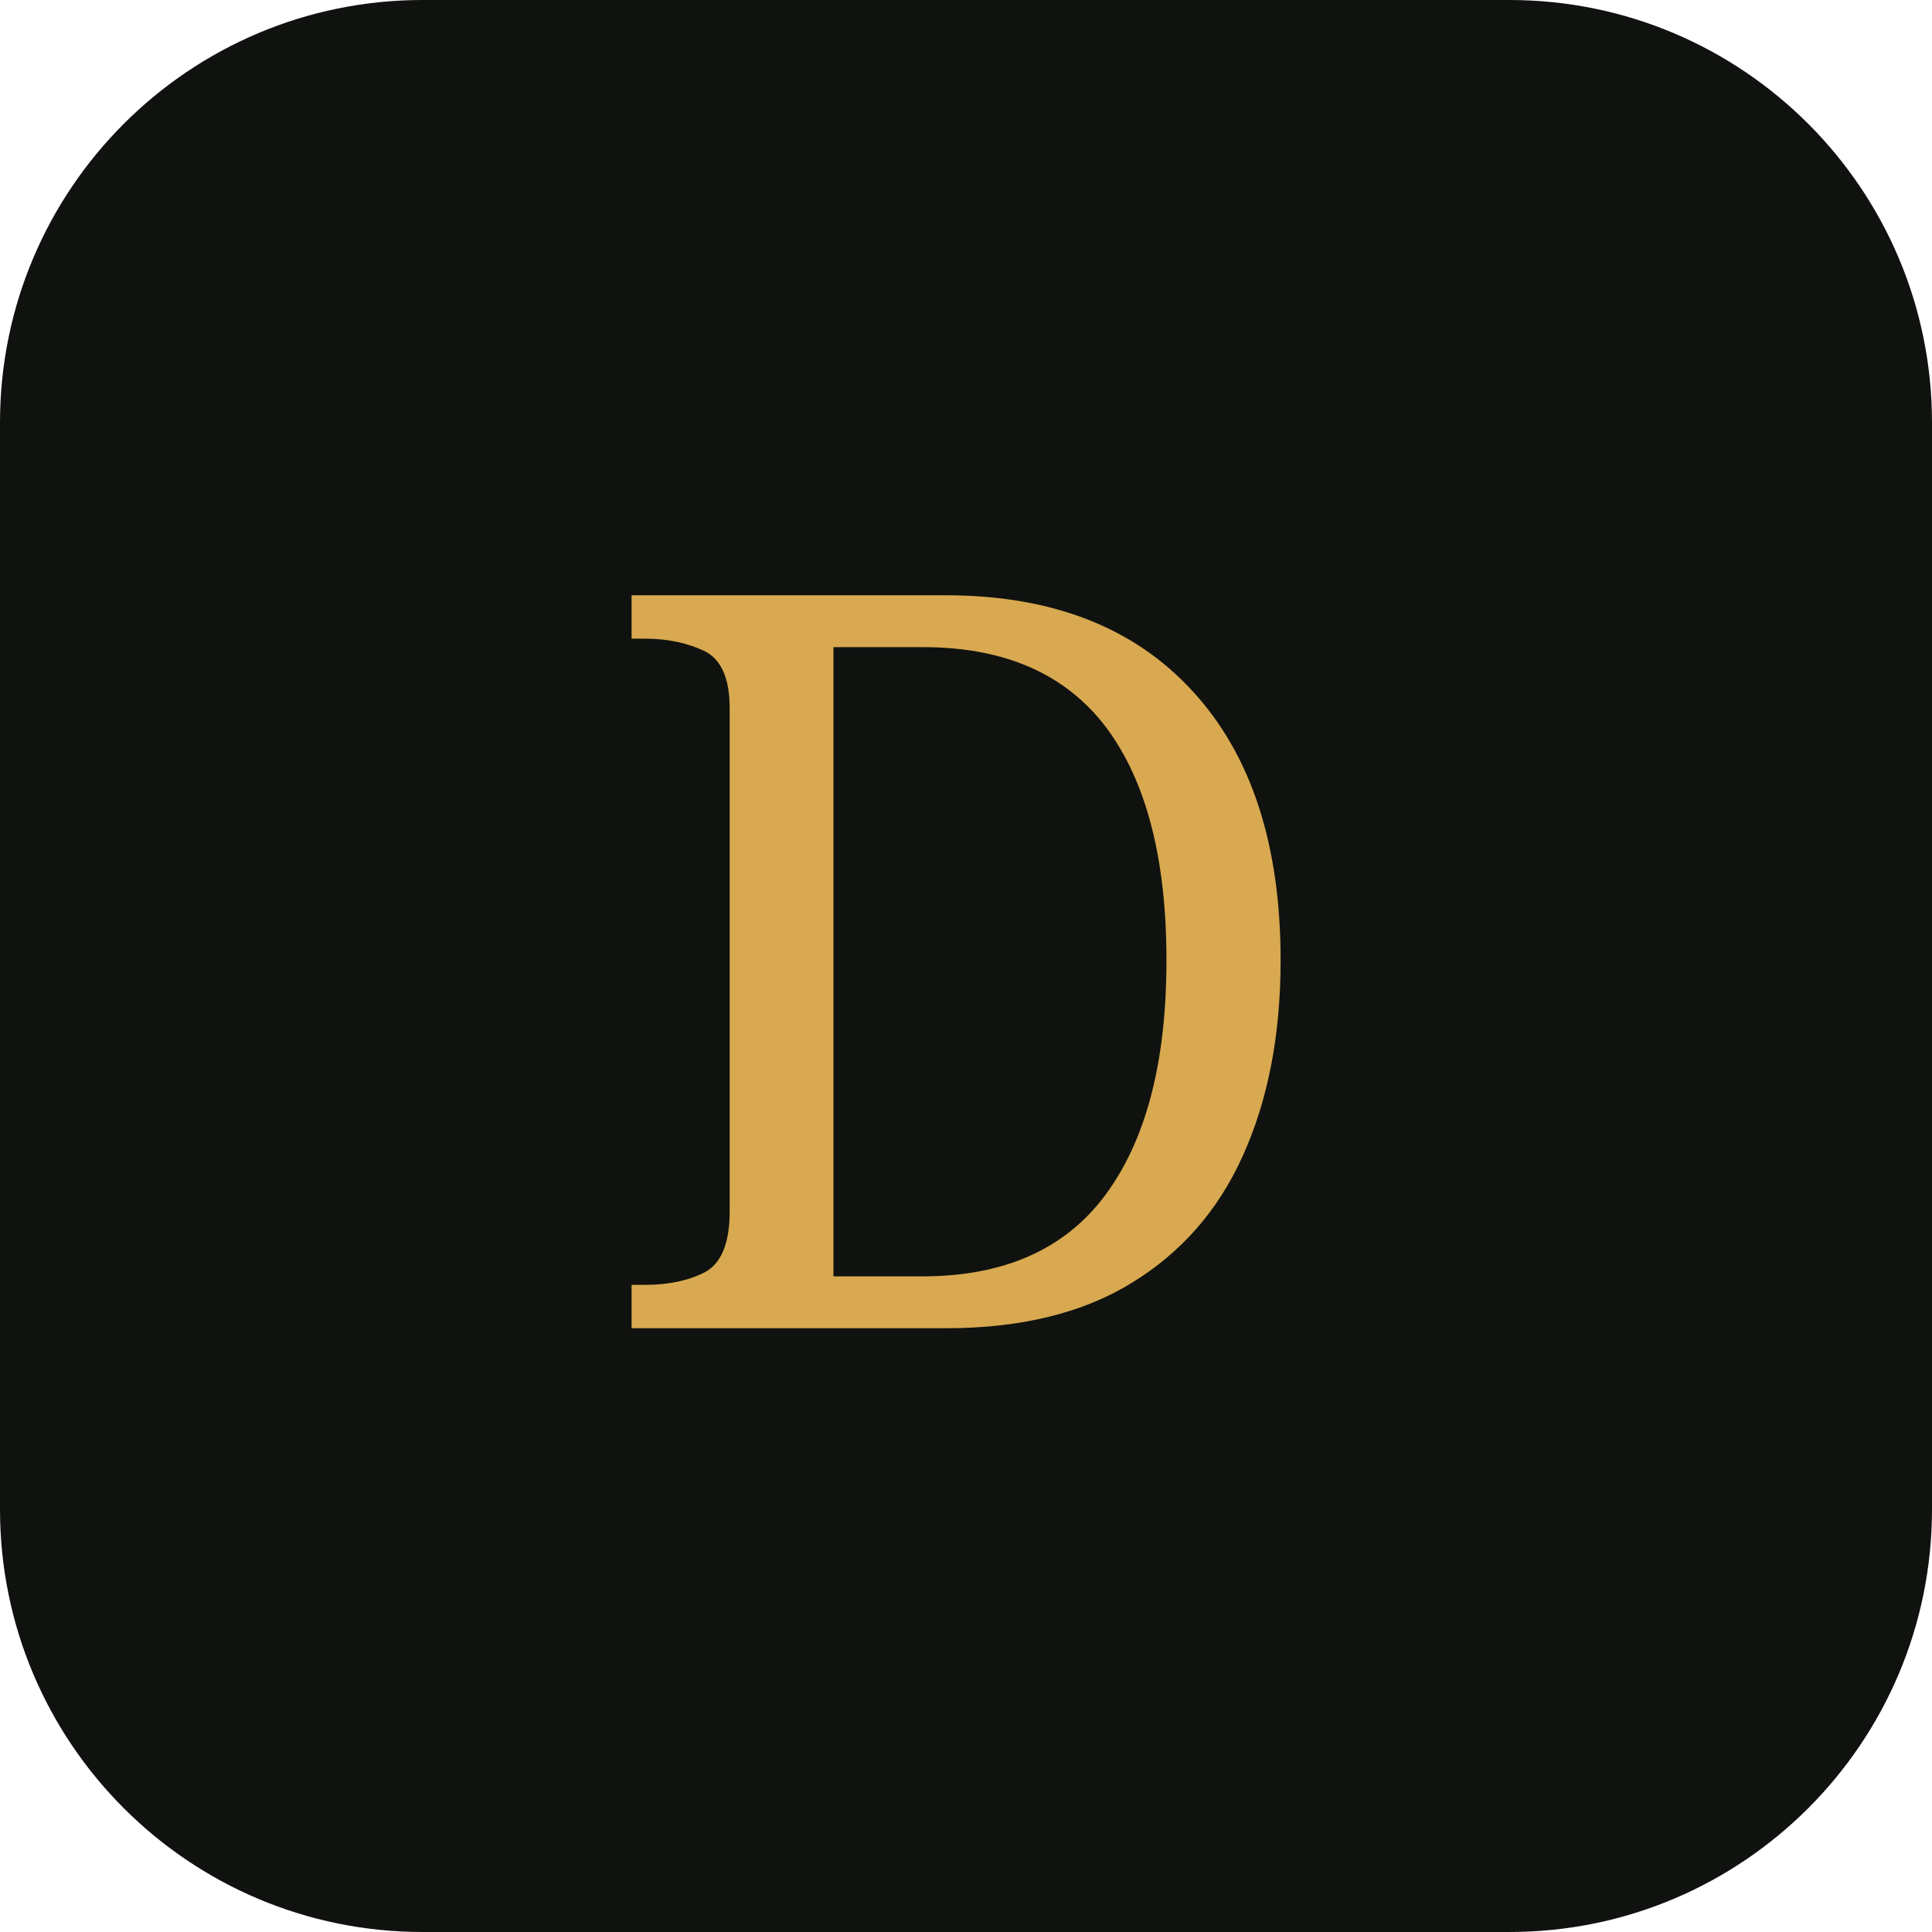
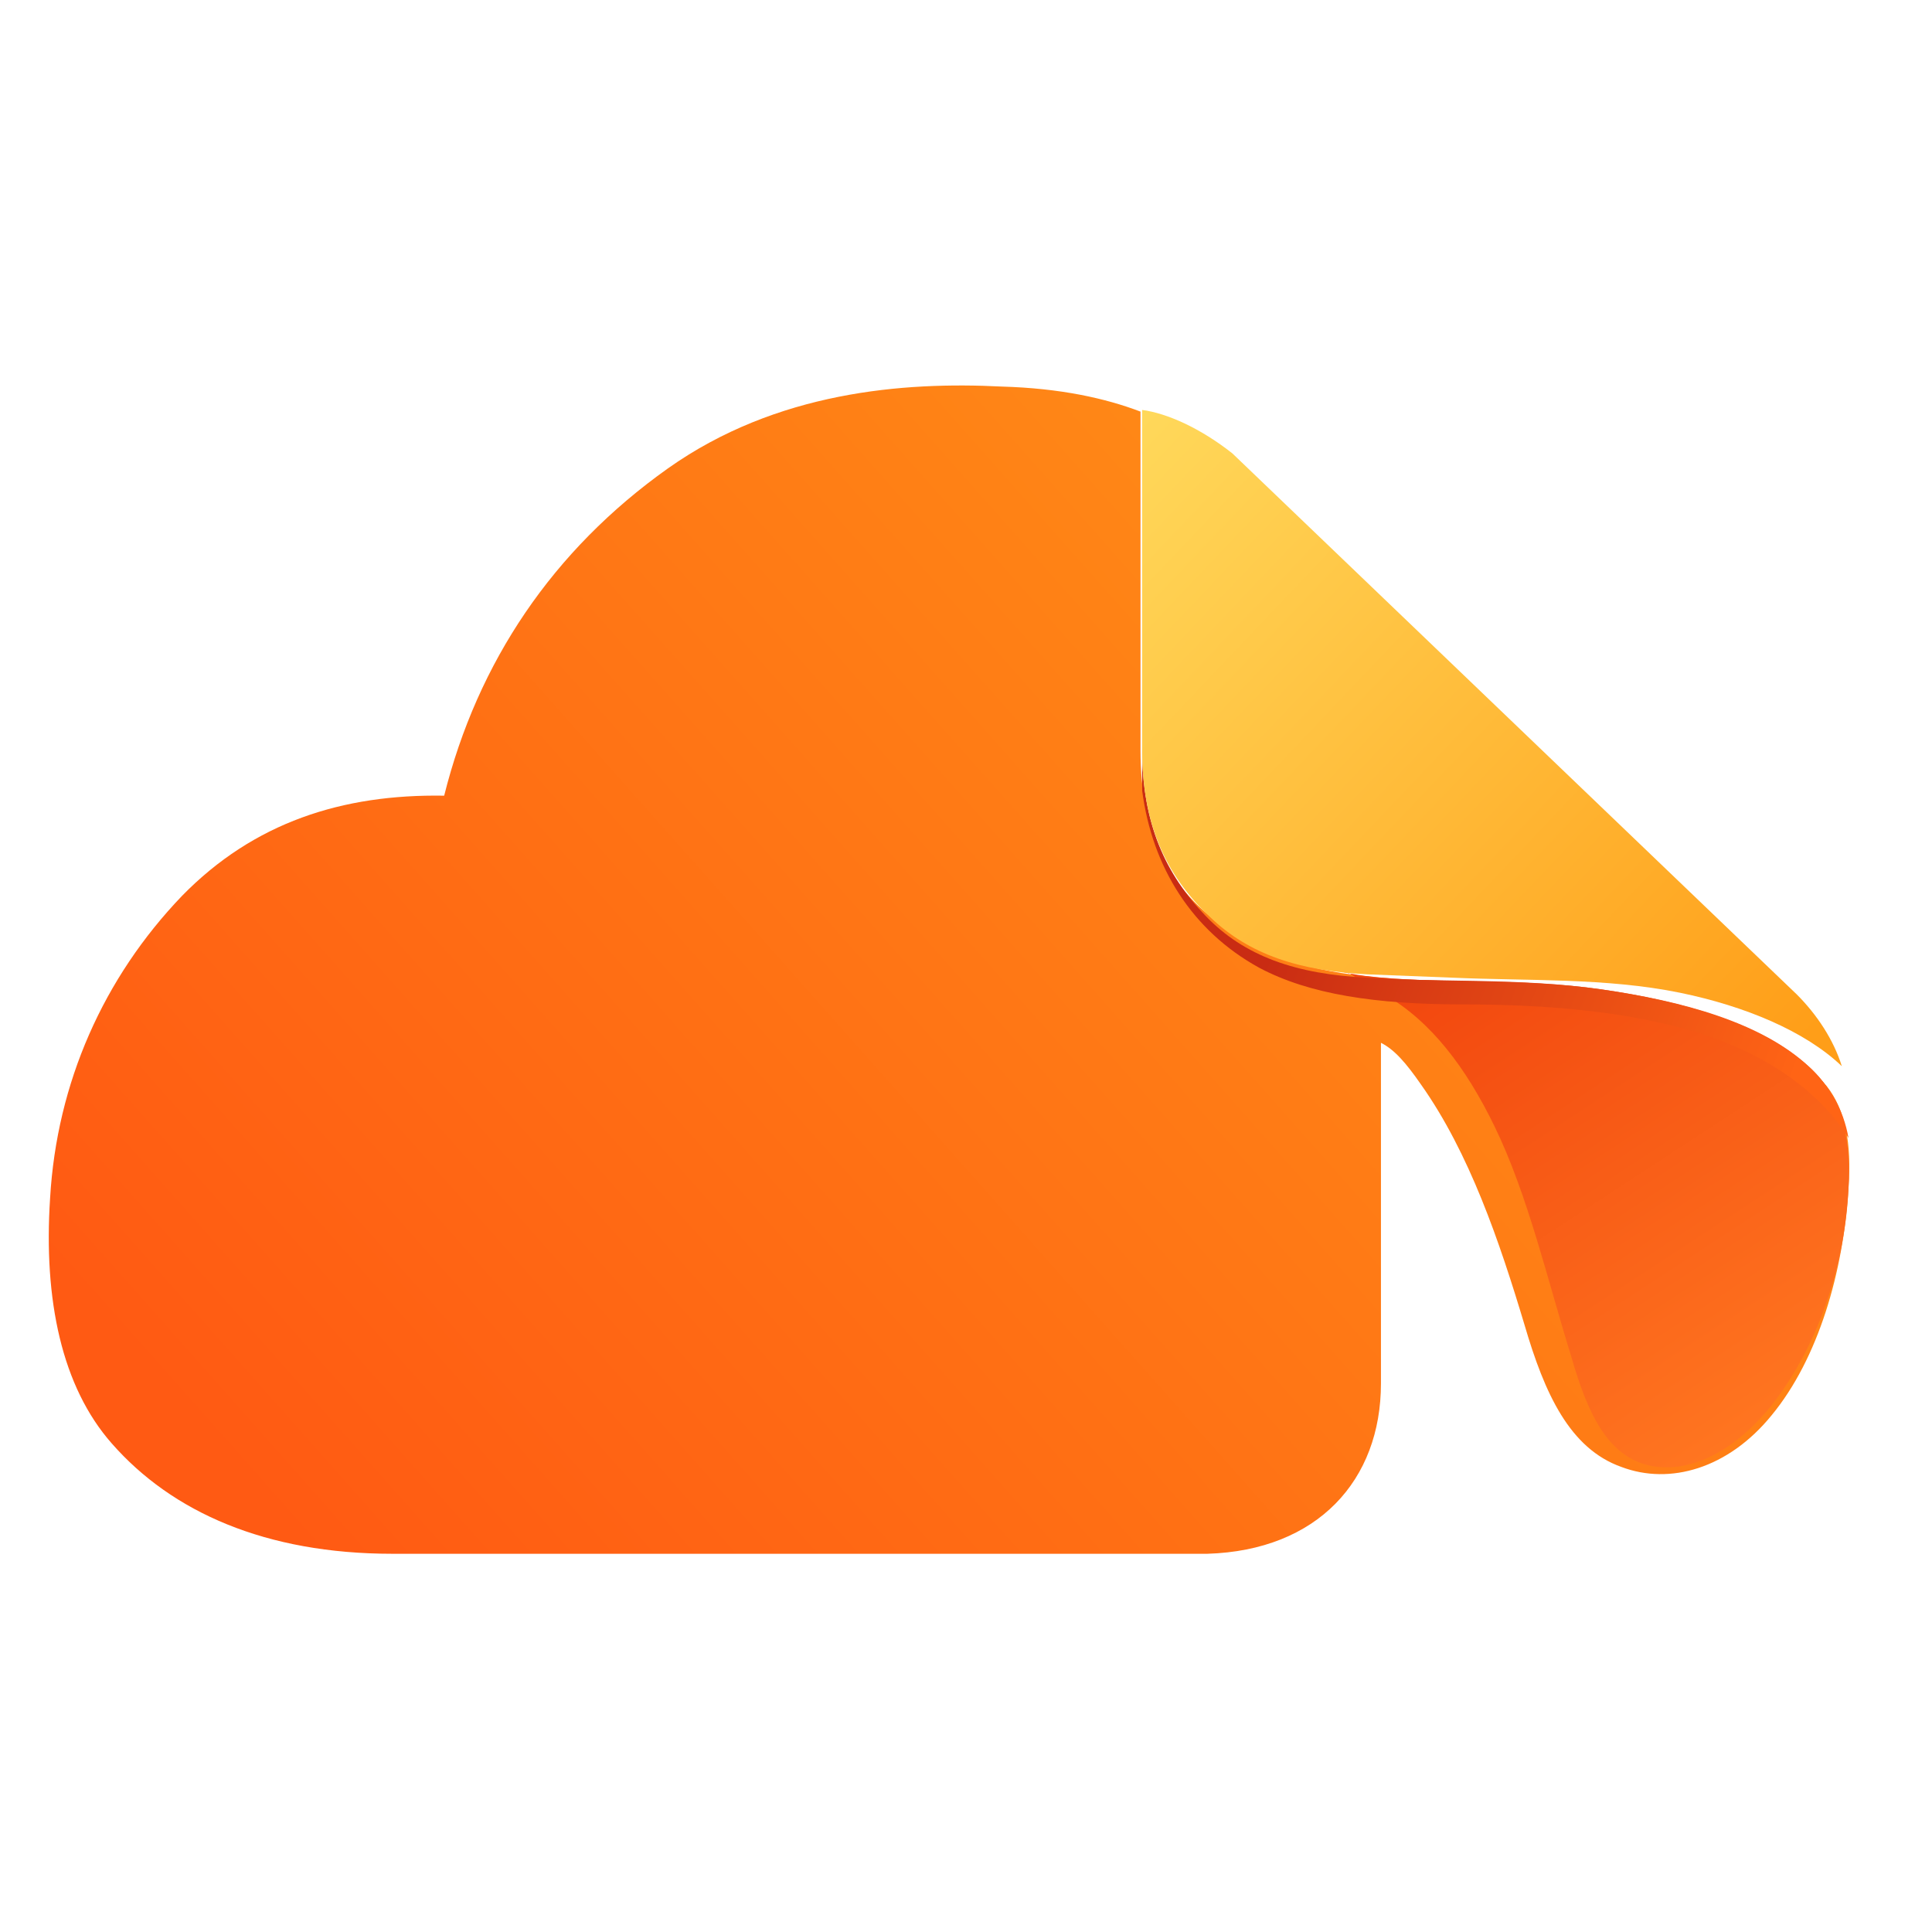
- <svg xmlns="http://www.w3.org/2000/svg" viewBox="0 0 32 32">
-   <rect width="32" height="32" rx="7" fill="#10120f" />
-   <text x="16" y="22" font-size="17" text-anchor="middle" fill="#d8a950" font-family="Georgia, serif">D</text>
+ <svg xmlns="http://www.w3.org/2000/svg" viewBox="200 146 1157 756" width="32" height="32" fill="none" role="img" aria-label="DogEar">
+   <defs>
+     <linearGradient id="fav-body" x1="330" y1="815" x2="1000" y2="220" gradientUnits="userSpaceOnUse">
+       <stop offset="0" stop-color="#FF5A13" />
+       <stop offset="1" stop-color="#FF8B16" />
+     </linearGradient>
+     <linearGradient id="fav-flap" x1="1040" y1="545" x2="1220" y2="820" gradientUnits="userSpaceOnUse">
+       <stop offset="0" stop-color="#F2480F" />
+       <stop offset="1" stop-color="#FF7520" />
+     </linearGradient>
+     <linearGradient id="fav-fold" x1="885" y1="195" x2="1280" y2="570" gradientUnits="userSpaceOnUse">
+       <stop offset="0" stop-color="#FFD85A" />
+       <stop offset="1" stop-color="#FF9E18" />
+     </linearGradient>
+     <linearGradient id="fav-crease" x1="969" y1="492" x2="1268" y2="608" gradientUnits="userSpaceOnUse">
+       <stop offset="0" stop-color="#C92C13" />
+       <stop offset="1" stop-color="#FF6415" />
+     </linearGradient>
+   </defs>
+   <path d="M 466 422            C 486 342 531 275 600 226            C 665 180 741 174 800 177            C 835 178 862 184 883 192            L 883 395            C 883 444 900 477 931 499            C 954 516 979 526 1017 530            C 1059 535 1110 531 1160 539            C 1220 548 1270 568 1294 596            C 1305 610 1309 630 1307 657            C 1304 707 1289 759 1261 793            C 1235 825 1200 835 1171 824            C 1140 813 1125 780 1113 739            C 1098 689 1080 636 1051 595            C 1042 582 1035 574 1027 570            L 1027 774            C 1027 832 989 874 923 876            L 435 876            C 359 876 303 851 267 810            C 237 776 226 724 230 663            C 234 594 262 531 309 482            C 352 438 405 421 466 422            Z" fill="url(#fav-body)" />
+   <path d="M 963 489            C 983 511 1002 526 1029 541            C 1057 557 1078 585 1095 620            C 1115 661 1127 713 1141 758            C 1151 793 1163 817 1187 823            C 1214 829 1241 812 1261 787            C 1290 750 1305 701 1307 657            C 1309 624 1301 600 1283 584            C 1255 558 1208 545 1159 538            C 1111 531 1060 535 1018 530            C 994 527 975 519 963 509            Z" fill="url(#fav-flap)" />
+   <path d="M 884 394            C 884 439 898 469 922 494            C 945 518 976 529 1019 531            C 1062 534 1110 531 1159 538            C 1207 545 1254 558 1283 584            C 1296 596 1304 610 1307 627            C 1290 600 1260 578 1220 565            C 1177 551 1125 547 1076 547            C 1024 547 984 541 954 525            C 914 503 890 465 884 419            Z" fill="url(#fav-crease)" />
+   <path d="M 884 191            C 899 193 919 202 938 217            L 1276 541            C 1288 553 1298 568 1303 584            C 1281 563 1245 548 1206 540            C 1162 531 1115 533 1070 531            L 1019 529            C 978 527 948 517 925 495            C 897 469 884 437 884 395            Z" fill="url(#fav-fold)" />
</svg>
